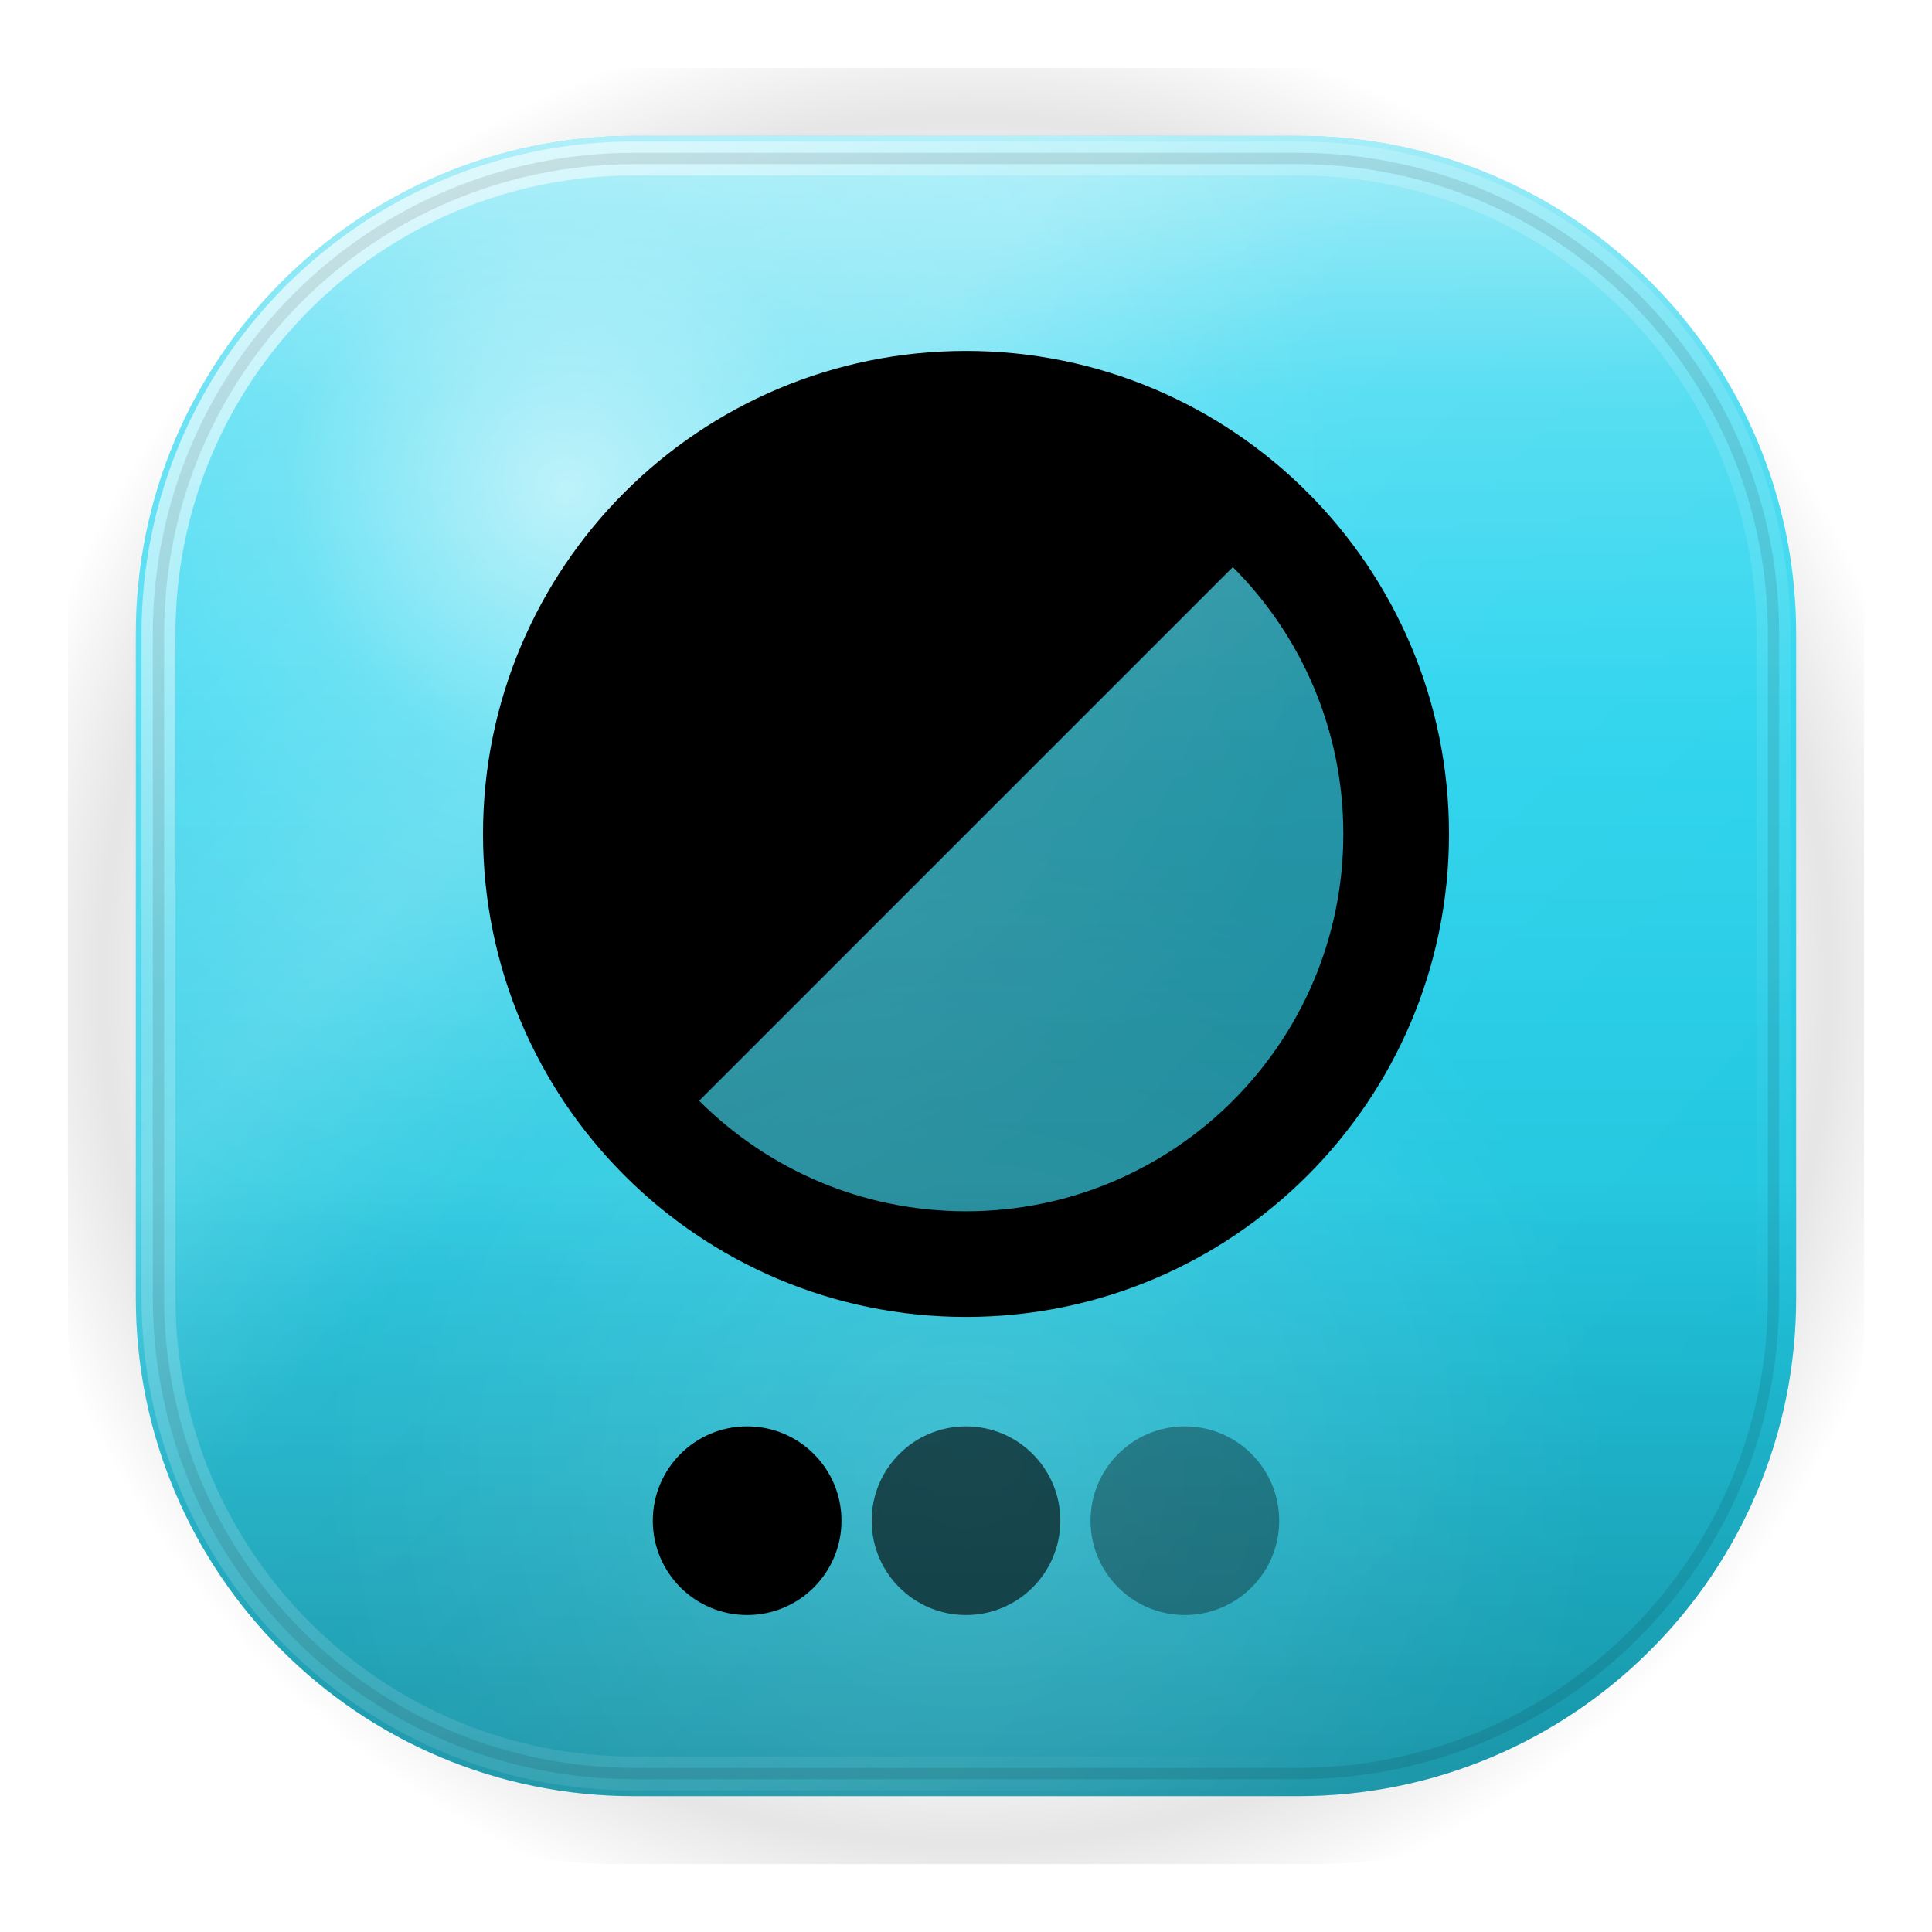
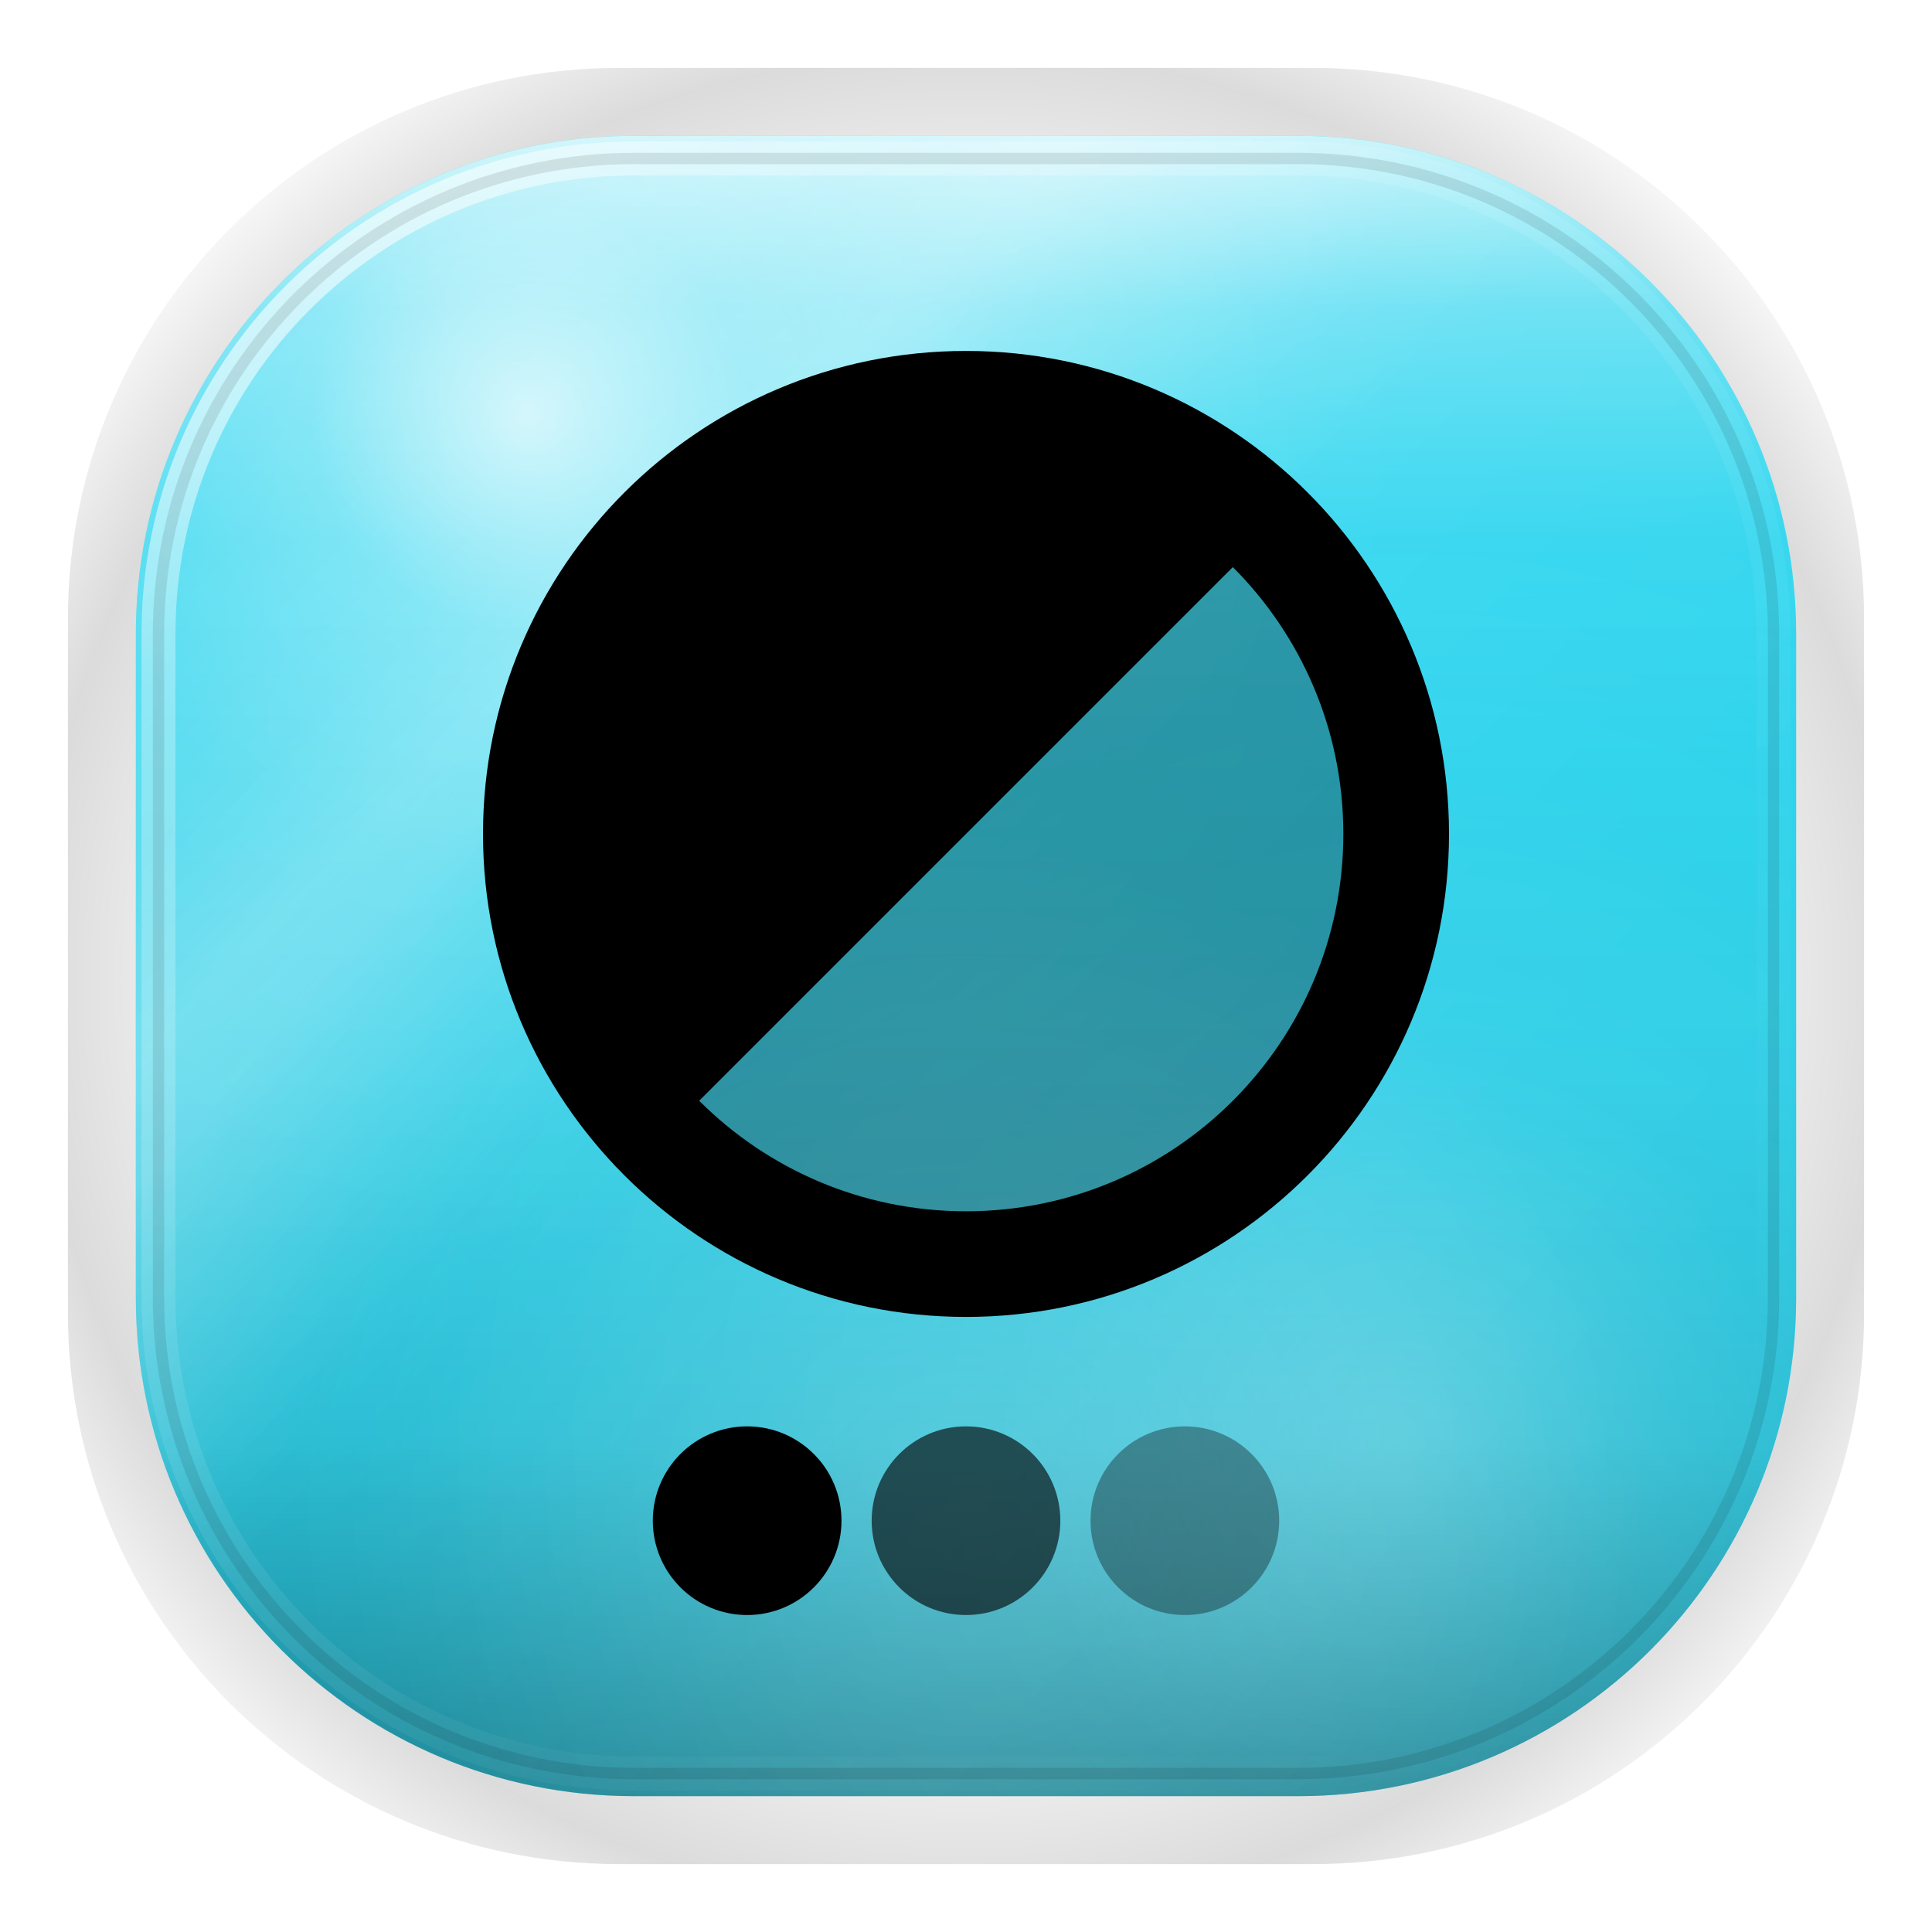
<svg xmlns="http://www.w3.org/2000/svg" width="1024" height="1024" viewBox="0 0 1024 1024">
  <defs>
    <style id="current-color-scheme" type="text/css">.ColorScheme-Text { color:#F5F7FA; }.ColorScheme-Background{ color:#0A0A0C; }.ColorScheme-Highlight{ color:#22D3EE; }.ColorScheme-HighlightedText{ color:#000000; }.ColorScheme-PositiveText{ color:#4ADE80; }.ColorScheme-NeutralText{ color:#FBBF24; }.ColorScheme-NegativeText{ color:#F87171; }.ColorScheme-Accent{ color:#22D3EE; }</style>
-     <linearGradient id="moos-themes-sheen" x1="512" y1="72" x2="512" y2="700" gradientUnits="userSpaceOnUse">
-       <stop offset="0" stop-color="#ffffff" stop-opacity=".55" />
-       <stop offset="0.22" stop-color="#ffffff" stop-opacity=".22" />
-       <stop offset="0.48" stop-color="#ffffff" stop-opacity=".06" />
+     <linearGradient id="moos-themes-sheen" x1="512" y1="72" x2="512" y2="680" gradientUnits="userSpaceOnUse">
+       <stop offset="0" stop-color="#ffffff" stop-opacity=".72" />
+       <stop offset="0.15" stop-color="#ffffff" stop-opacity=".32" />
+       <stop offset="0.35" stop-color="#ffffff" stop-opacity=".08" />
+       <stop offset="0.55" stop-color="#ffffff" stop-opacity=".02" />
      <stop offset="1" stop-color="#ffffff" stop-opacity="0" />
    </linearGradient>
-     <linearGradient id="moos-themes-depth" x1="512" y1="360" x2="512" y2="952" gradientUnits="userSpaceOnUse">
+     <linearGradient id="moos-themes-depth" x1="512" y1="320" x2="512" y2="952" gradientUnits="userSpaceOnUse">
      <stop offset="0" stop-color="#000000" stop-opacity="0" />
-       <stop offset="0.45" stop-color="#000000" stop-opacity=".06" />
-       <stop offset="1" stop-color="#000000" stop-opacity=".30" />
+       <stop offset="0.40" stop-color="#000000" stop-opacity=".04" />
+       <stop offset="0.70" stop-color="#000000" stop-opacity=".12" />
+       <stop offset="1" stop-color="#000000" stop-opacity=".38" />
+     </linearGradient>
+     <linearGradient id="moos-themes-shimmer" x1="140" y1="80" x2="880" y2="820" gradientUnits="userSpaceOnUse">
+       <stop offset="0" stop-color="#ffffff" stop-opacity="0" />
+       <stop offset="0.22" stop-color="#ffffff" stop-opacity=".14" />
+       <stop offset="0.28" stop-color="#ffffff" stop-opacity=".22" />
+       <stop offset="0.34" stop-color="#ffffff" stop-opacity=".14" />
+       <stop offset="0.50" stop-color="#ffffff" stop-opacity="0" />
+       <stop offset="1" stop-color="#ffffff" stop-opacity="0" />
    </linearGradient>
    <linearGradient id="moos-themes-refract" x1="120" y1="100" x2="860" y2="780" gradientUnits="userSpaceOnUse">
      <stop offset="0" stop-color="#ffffff" stop-opacity="0" />
      <stop offset="0.32" stop-color="#ffffff" stop-opacity=".20" />
      <stop offset="0.46" stop-color="#ffffff" stop-opacity=".05" />
      <stop offset="1" stop-color="#ffffff" stop-opacity="0" />
    </linearGradient>
-     <radialGradient id="moos-themes-caustic" gradientUnits="userSpaceOnUse" cx="300" cy="260" r="420">
-       <stop offset="0" stop-color="#ffffff" stop-opacity=".58" />
-       <stop offset="0.35" stop-color="#ffffff" stop-opacity=".16" />
+     <radialGradient id="moos-themes-caustic" gradientUnits="userSpaceOnUse" cx="280" cy="220" r="460">
+       <stop offset="0" stop-color="#ffffff" stop-opacity=".68" />
+       <stop offset="0.25" stop-color="#ffffff" stop-opacity=".20" />
+       <stop offset="0.55" stop-color="#ffffff" stop-opacity=".05" />
      <stop offset="1" stop-color="#ffffff" stop-opacity="0" />
    </radialGradient>
-     <radialGradient id="moos-themes-floor" gradientUnits="userSpaceOnUse" cx="512" cy="780" r="340">
-       <stop offset="0" stop-color="#ffffff" stop-opacity=".14" />
+     <radialGradient id="moos-themes-rimlight" gradientUnits="userSpaceOnUse" cx="740" cy="760" r="520">
+       <stop offset="0" stop-color="#ffffff" stop-opacity=".25" />
+       <stop offset="0.40" stop-color="#ffffff" stop-opacity=".08" />
      <stop offset="1" stop-color="#ffffff" stop-opacity="0" />
    </radialGradient>
-     <linearGradient id="moos-themes-rim-hi" x1="130" y1="80" x2="820" y2="820" gradientUnits="userSpaceOnUse">
-       <stop offset="0" stop-color="#ffffff" stop-opacity=".78" />
-       <stop offset="0.28" stop-color="#ffffff" stop-opacity=".24" />
+     <radialGradient id="moos-themes-floor" gradientUnits="userSpaceOnUse" cx="512" cy="800" r="360">
+       <stop offset="0" stop-color="#ffffff" stop-opacity=".18" />
+       <stop offset="1" stop-color="#ffffff" stop-opacity="0" />
+     </radialGradient>
+     <linearGradient id="moos-themes-rim-hi" x1="120" y1="60" x2="860" y2="860" gradientUnits="userSpaceOnUse">
+       <stop offset="0" stop-color="#ffffff" stop-opacity=".85" />
+       <stop offset="0.18" stop-color="#ffffff" stop-opacity=".32" />
+       <stop offset="0.42" stop-color="#ffffff" stop-opacity=".10" />
+       <stop offset="0.68" stop-color="#ffffff" stop-opacity=".04" />
      <stop offset="1" stop-color="#ffffff" stop-opacity="0" />
    </linearGradient>
-     <radialGradient id="moos-themes-aura" gradientUnits="userSpaceOnUse" cx="512" cy="520" r="520">
-       <stop offset="0.72" stop-color="#000000" stop-opacity="0" />
-       <stop offset="0.88" stop-color="#000000" stop-opacity=".10" />
+     <radialGradient id="moos-themes-aura" gradientUnits="userSpaceOnUse" cx="512" cy="520" r="580">
+       <stop offset="0.60" stop-color="#000000" stop-opacity="0" />
+       <stop offset="0.85" stop-color="#000000" stop-opacity=".14" />
      <stop offset="1" stop-color="#000000" stop-opacity="0" />
    </radialGradient>
  </defs>
  <rect fill="url(#moos-themes-aura)" x="36" y="36" width="952" height="952" rx="292" />
  <rect class="ColorScheme-Highlight" fill="currentColor" x="72" y="72" width="880" height="880" rx="264" />
+   <rect fill="url(#moos-themes-depth)" x="72" y="72" width="880" height="880" rx="264" />
  <rect fill="url(#moos-themes-sheen)" x="72" y="72" width="880" height="880" rx="264" />
-   <rect fill="url(#moos-themes-depth)" x="72" y="72" width="880" height="880" rx="264" />
+   <rect fill="url(#moos-themes-shimmer)" x="72" y="72" width="880" height="880" rx="264" />
  <rect fill="url(#moos-themes-refract)" x="72" y="72" width="880" height="880" rx="264" />
  <rect fill="url(#moos-themes-caustic)" x="72" y="72" width="880" height="880" rx="264" />
+   <rect fill="url(#moos-themes-rimlight)" x="72" y="72" width="880" height="880" rx="264" />
  <rect fill="url(#moos-themes-floor)" x="72" y="72" width="880" height="880" rx="264" />
  <rect fill="none" stroke="url(#moos-themes-rim-hi)" stroke-width="18" x="84" y="84" width="856" height="856" rx="252" />
  <rect class="ColorScheme-HighlightedText" fill="none" stroke="currentColor" stroke-opacity=".10" stroke-width="6" x="84" y="84" width="856" height="856" rx="252" />
  <g class="ColorScheme-HighlightedText" fill="currentColor">
    <circle cx="512" cy="442" r="228" opacity=".3" />
    <path d="M351 603A228 228 0 0 1 673 281Z" />
    <circle cx="512" cy="442" r="228" fill="none" stroke="currentColor" stroke-width="56" />
    <circle cx="396" cy="806" r="50" />
    <circle cx="512" cy="806" r="50" opacity=".62" />
    <circle cx="628" cy="806" r="50" opacity=".34" />
  </g>
</svg>
